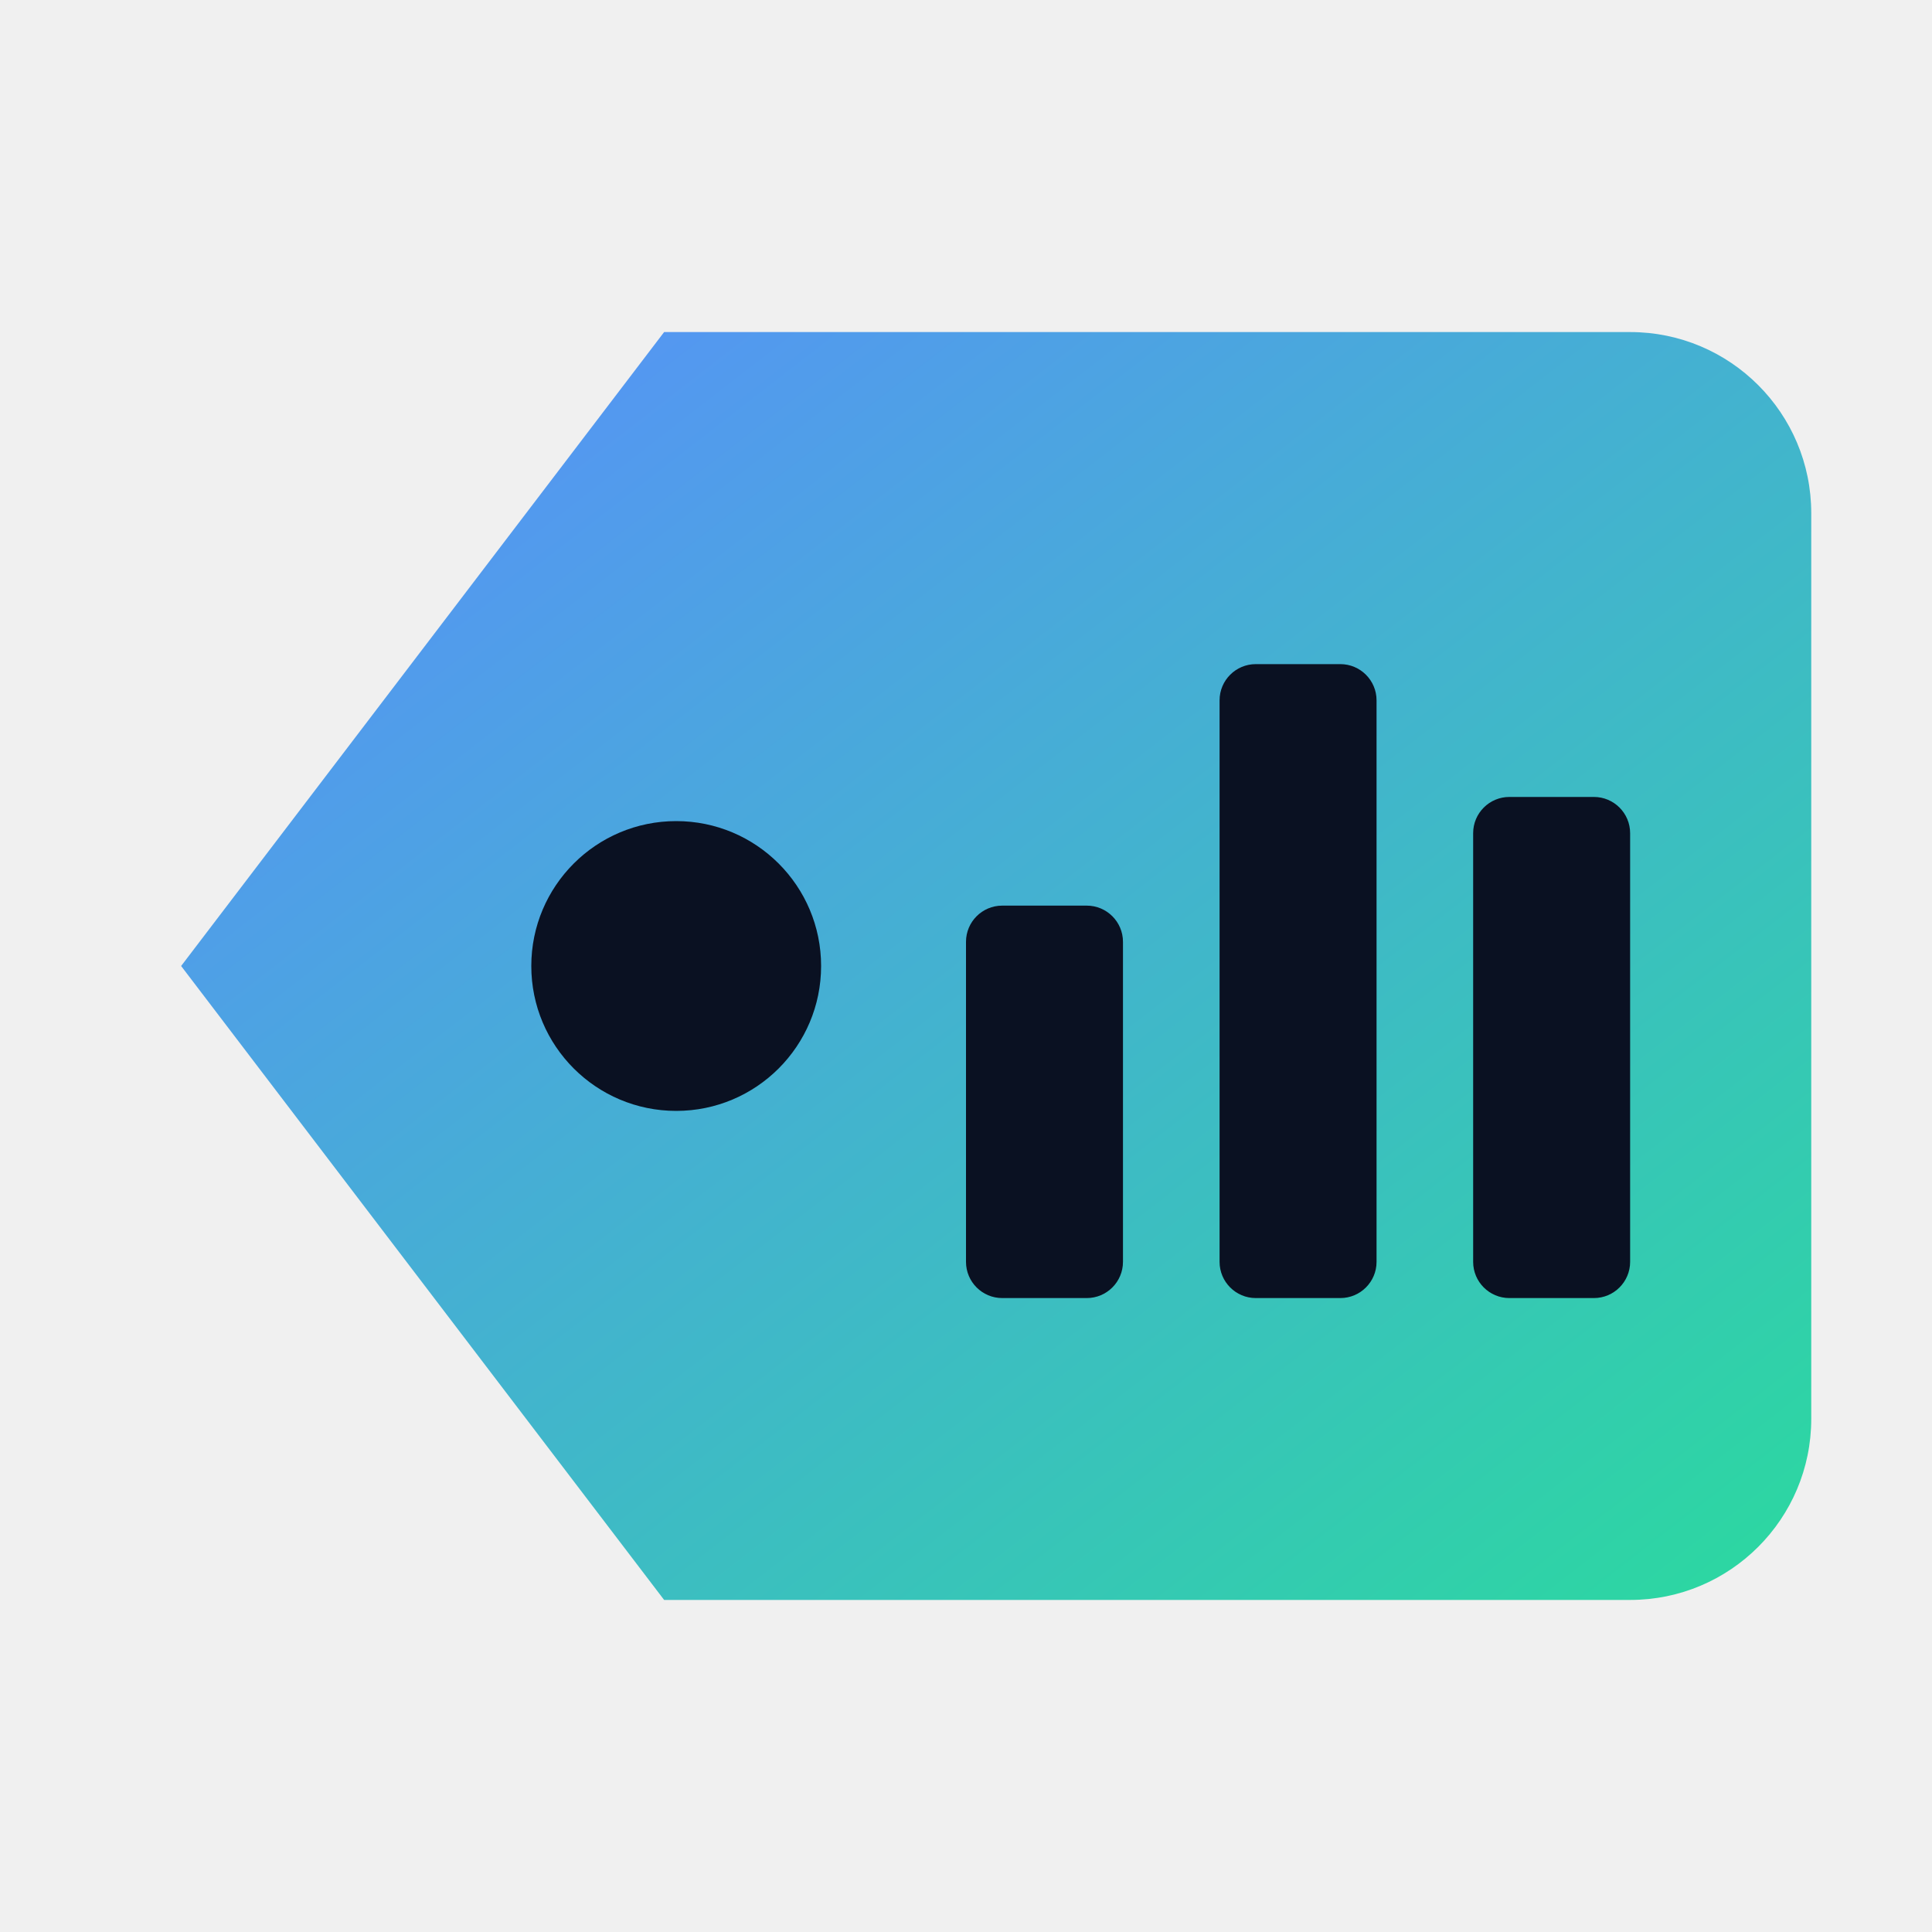
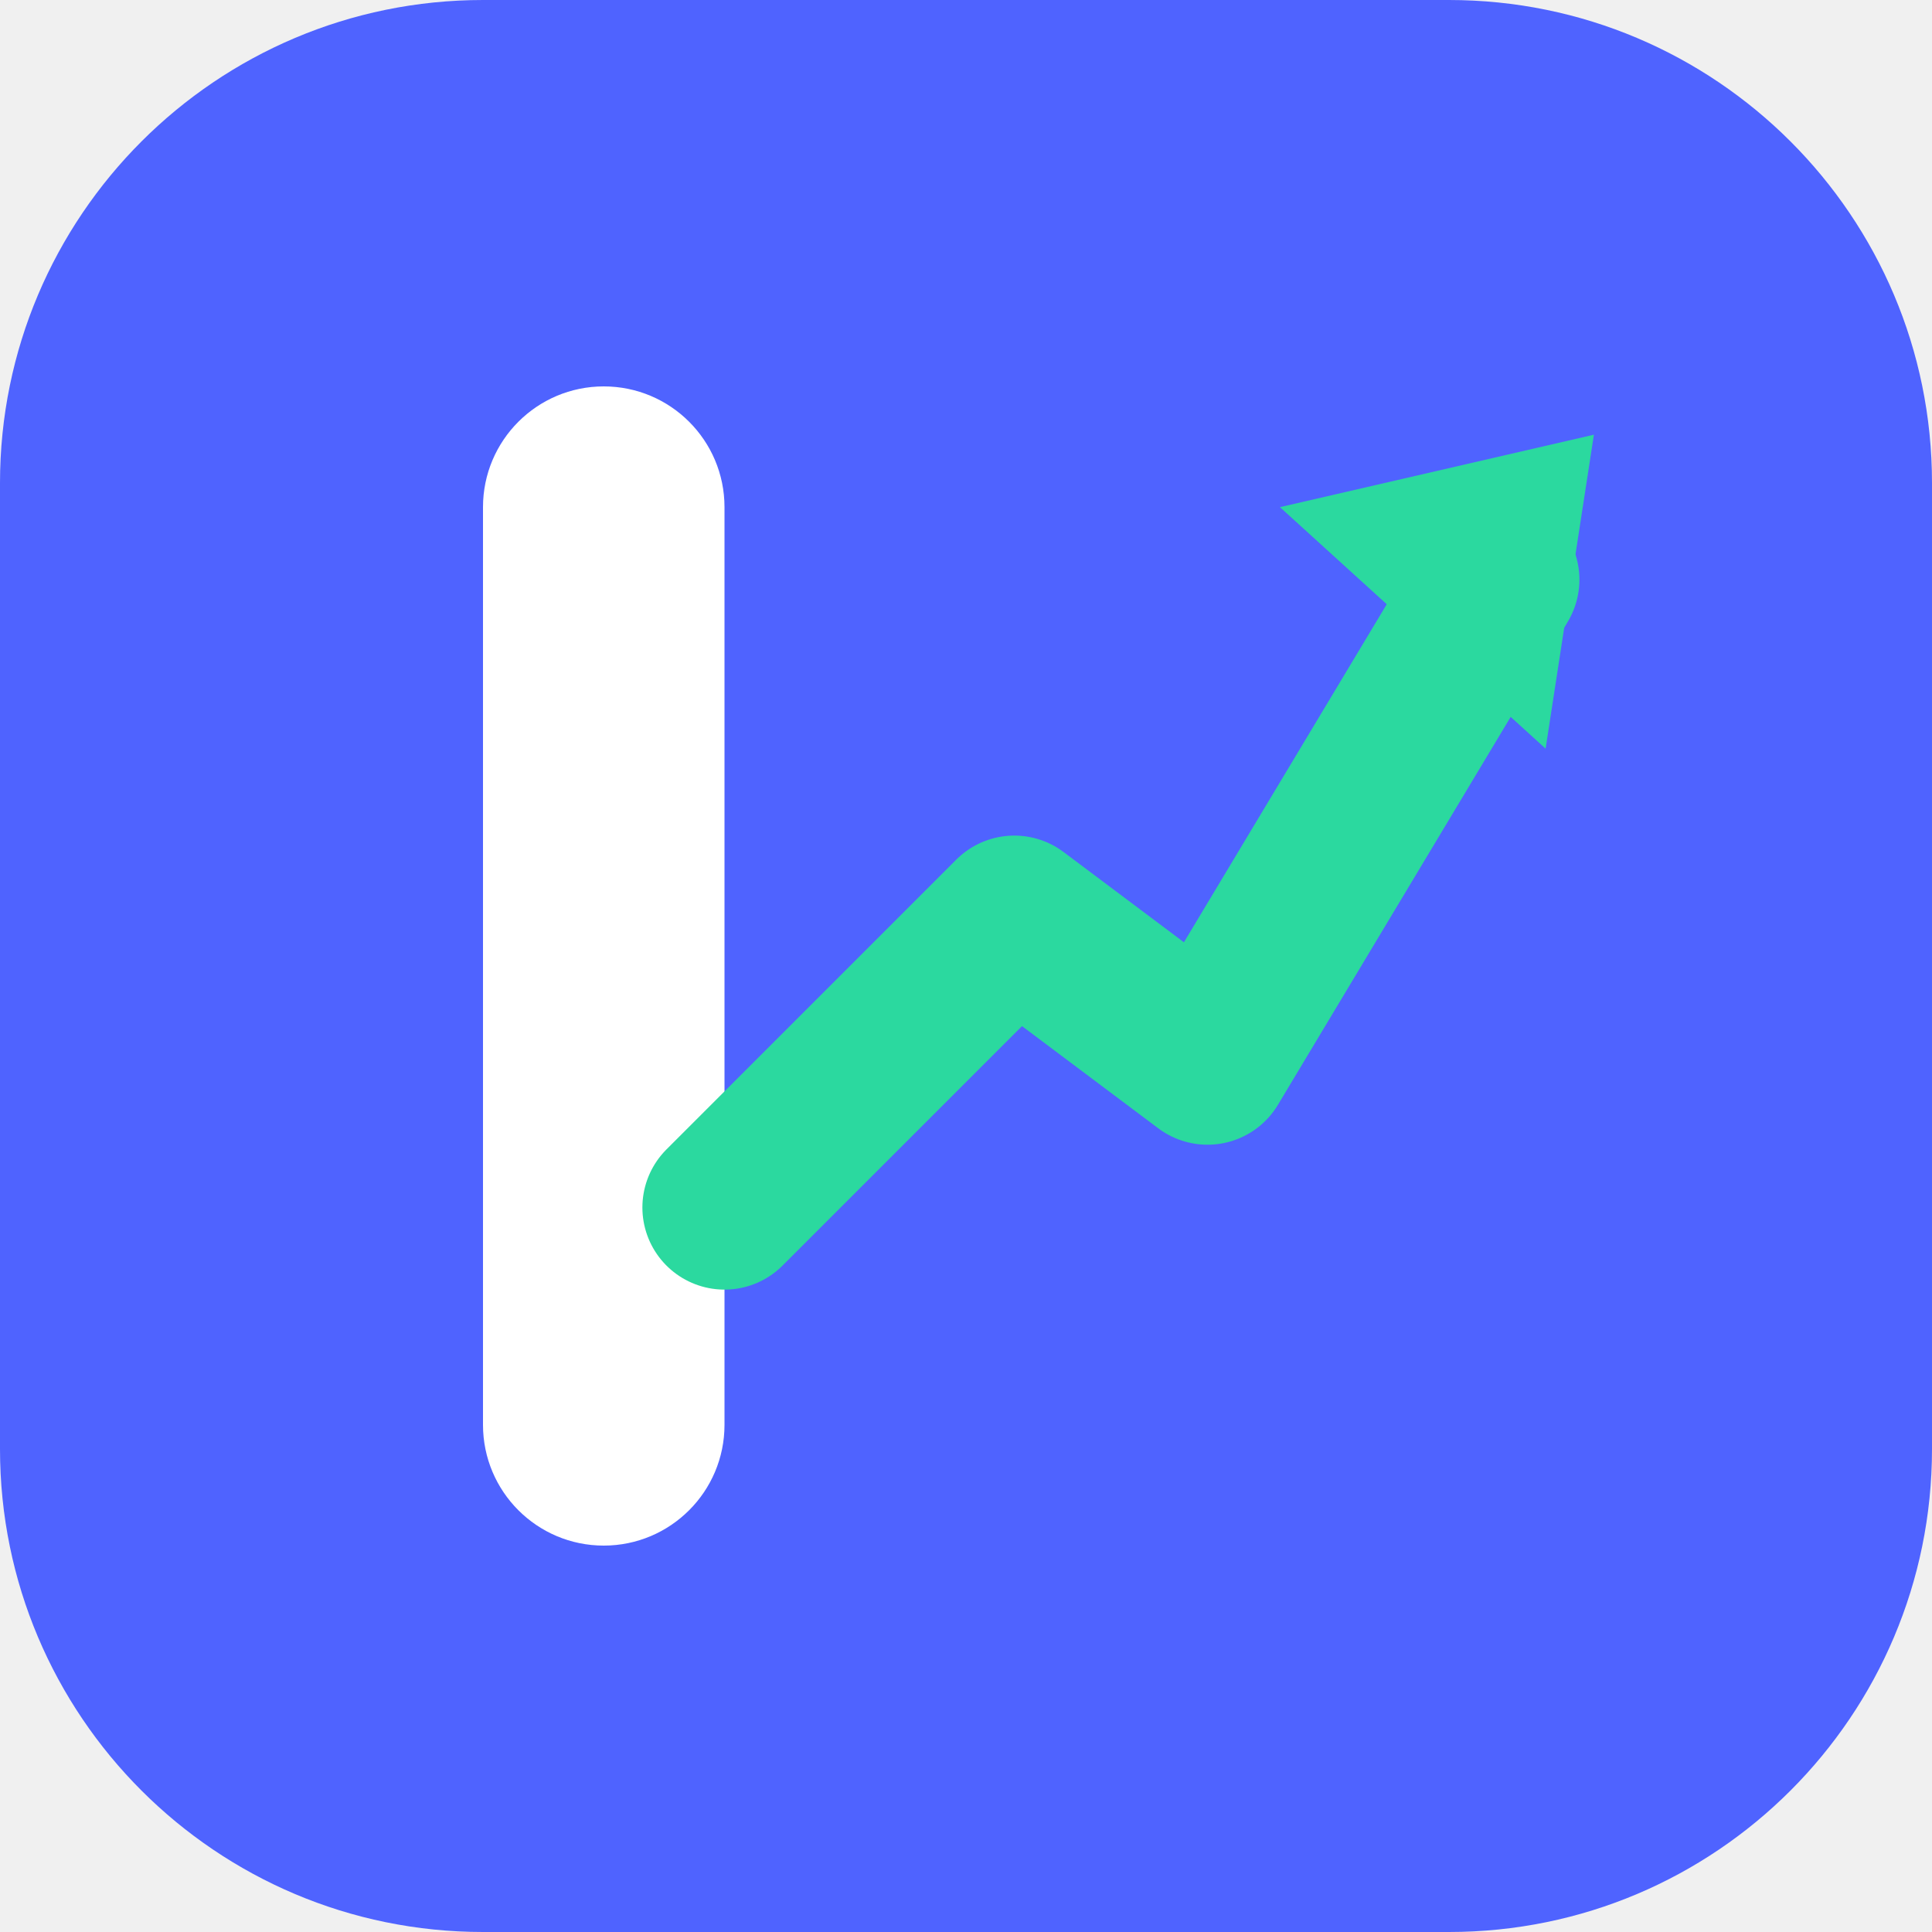
- <svg xmlns="http://www.w3.org/2000/svg" viewBox="0 0 32 32" width="32" height="32">
-   <defs>
-     <linearGradient id="g" x1="0" y1="0" x2="1" y2="1">
-       <stop offset="0" stop-color="#5B8CFF" />
-       <stop offset="1" stop-color="#2BD99F" />
-     </linearGradient>
-   </defs>
-   <path d="M3 16 11 5.5H27a3 3 0 0 1 3 3V23.5a3 3 0 0 1-3 3H11Z" fill="url(#g)" />
-   <circle cx="11.2" cy="16" r="2.4" fill="#0A1122" />
-   <rect x="16" y="15" width="2.6" height="6.5" rx=".6" fill="#0A1122" />
-   <rect x="20.2" y="11" width="2.6" height="10.5" rx=".6" fill="#0A1122" />
-   <rect x="24.4" y="13.2" width="2.6" height="8.3" rx=".6" fill="#0A1122" />
+ <svg xmlns="http://www.w3.org/2000/svg" viewBox="0 0 40 40" width="40" height="40">
+   <rect width="40" height="40" rx="10" fill="#4F63FF" />
+   <rect x="10" y="8" width="5" height="24" rx="2.5" fill="#FFFFFF" />
+   <polyline points="15,25 21,19 25,22 31,12" fill="none" stroke="#2BD99F" stroke-width="3.4" stroke-linecap="round" stroke-linejoin="round" />
+   <path d="M26.5 10.5 33 9 32 15.5Z" fill="#2BD99F" />
</svg>
